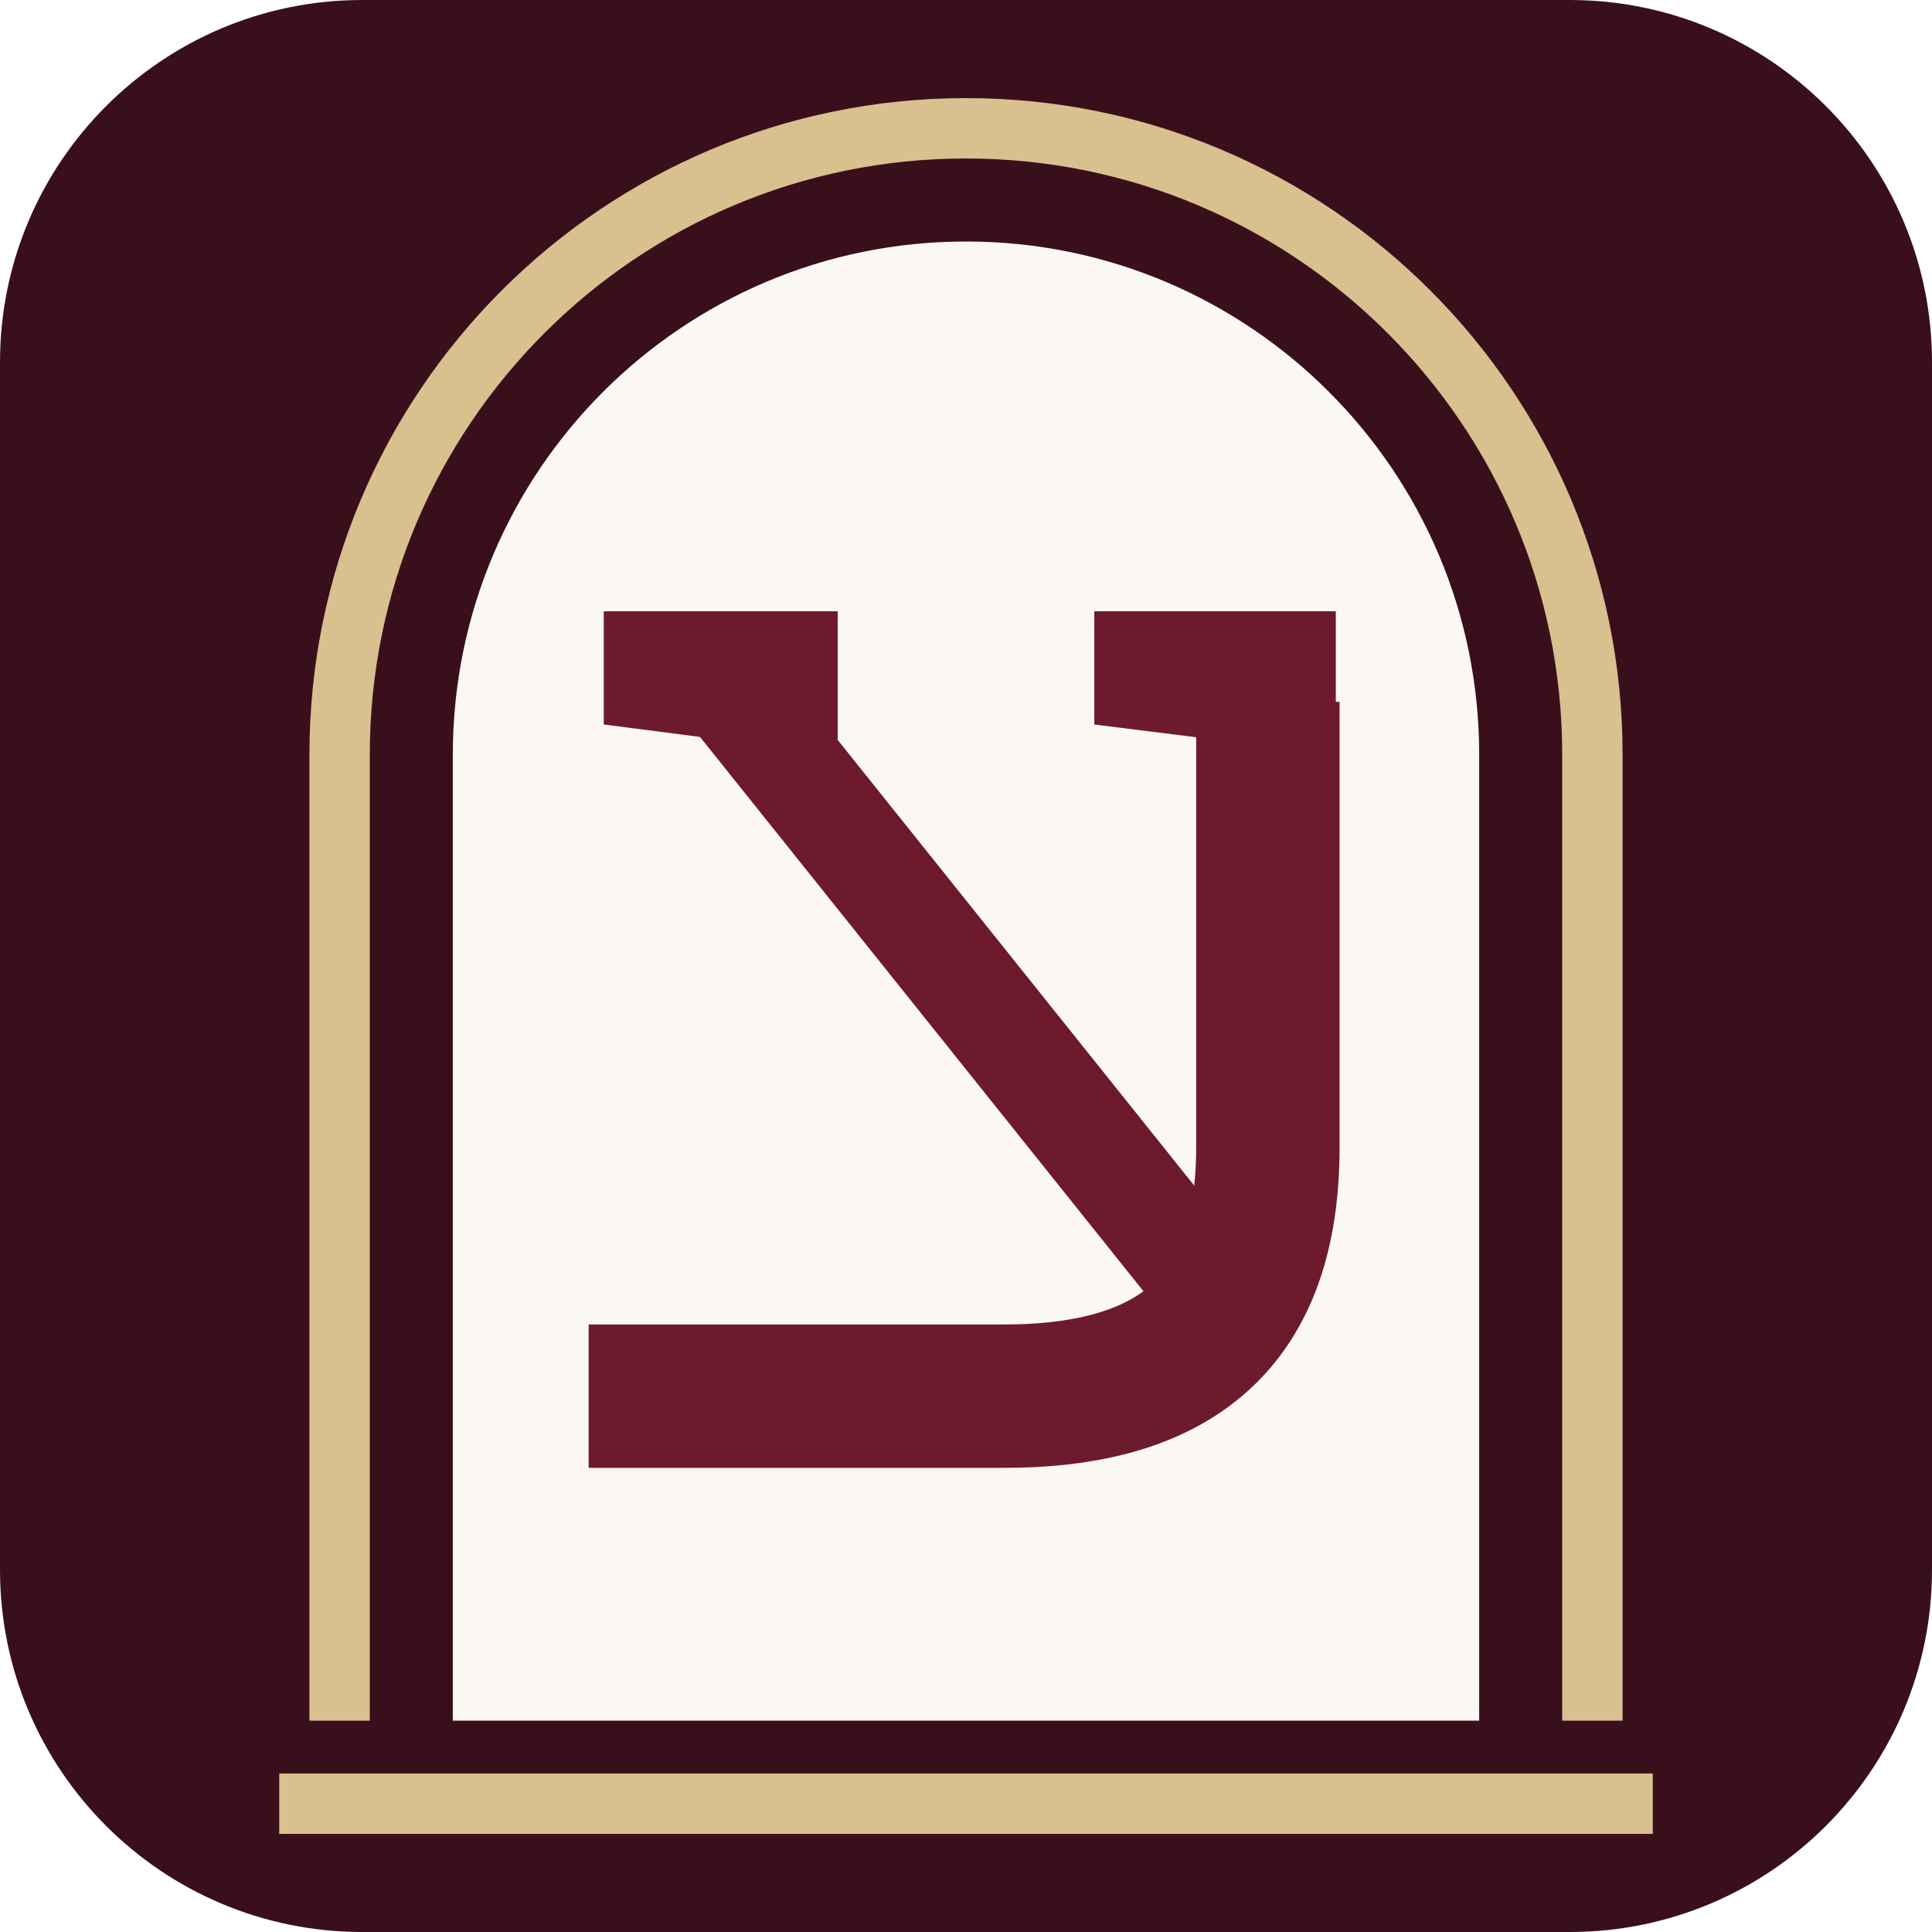
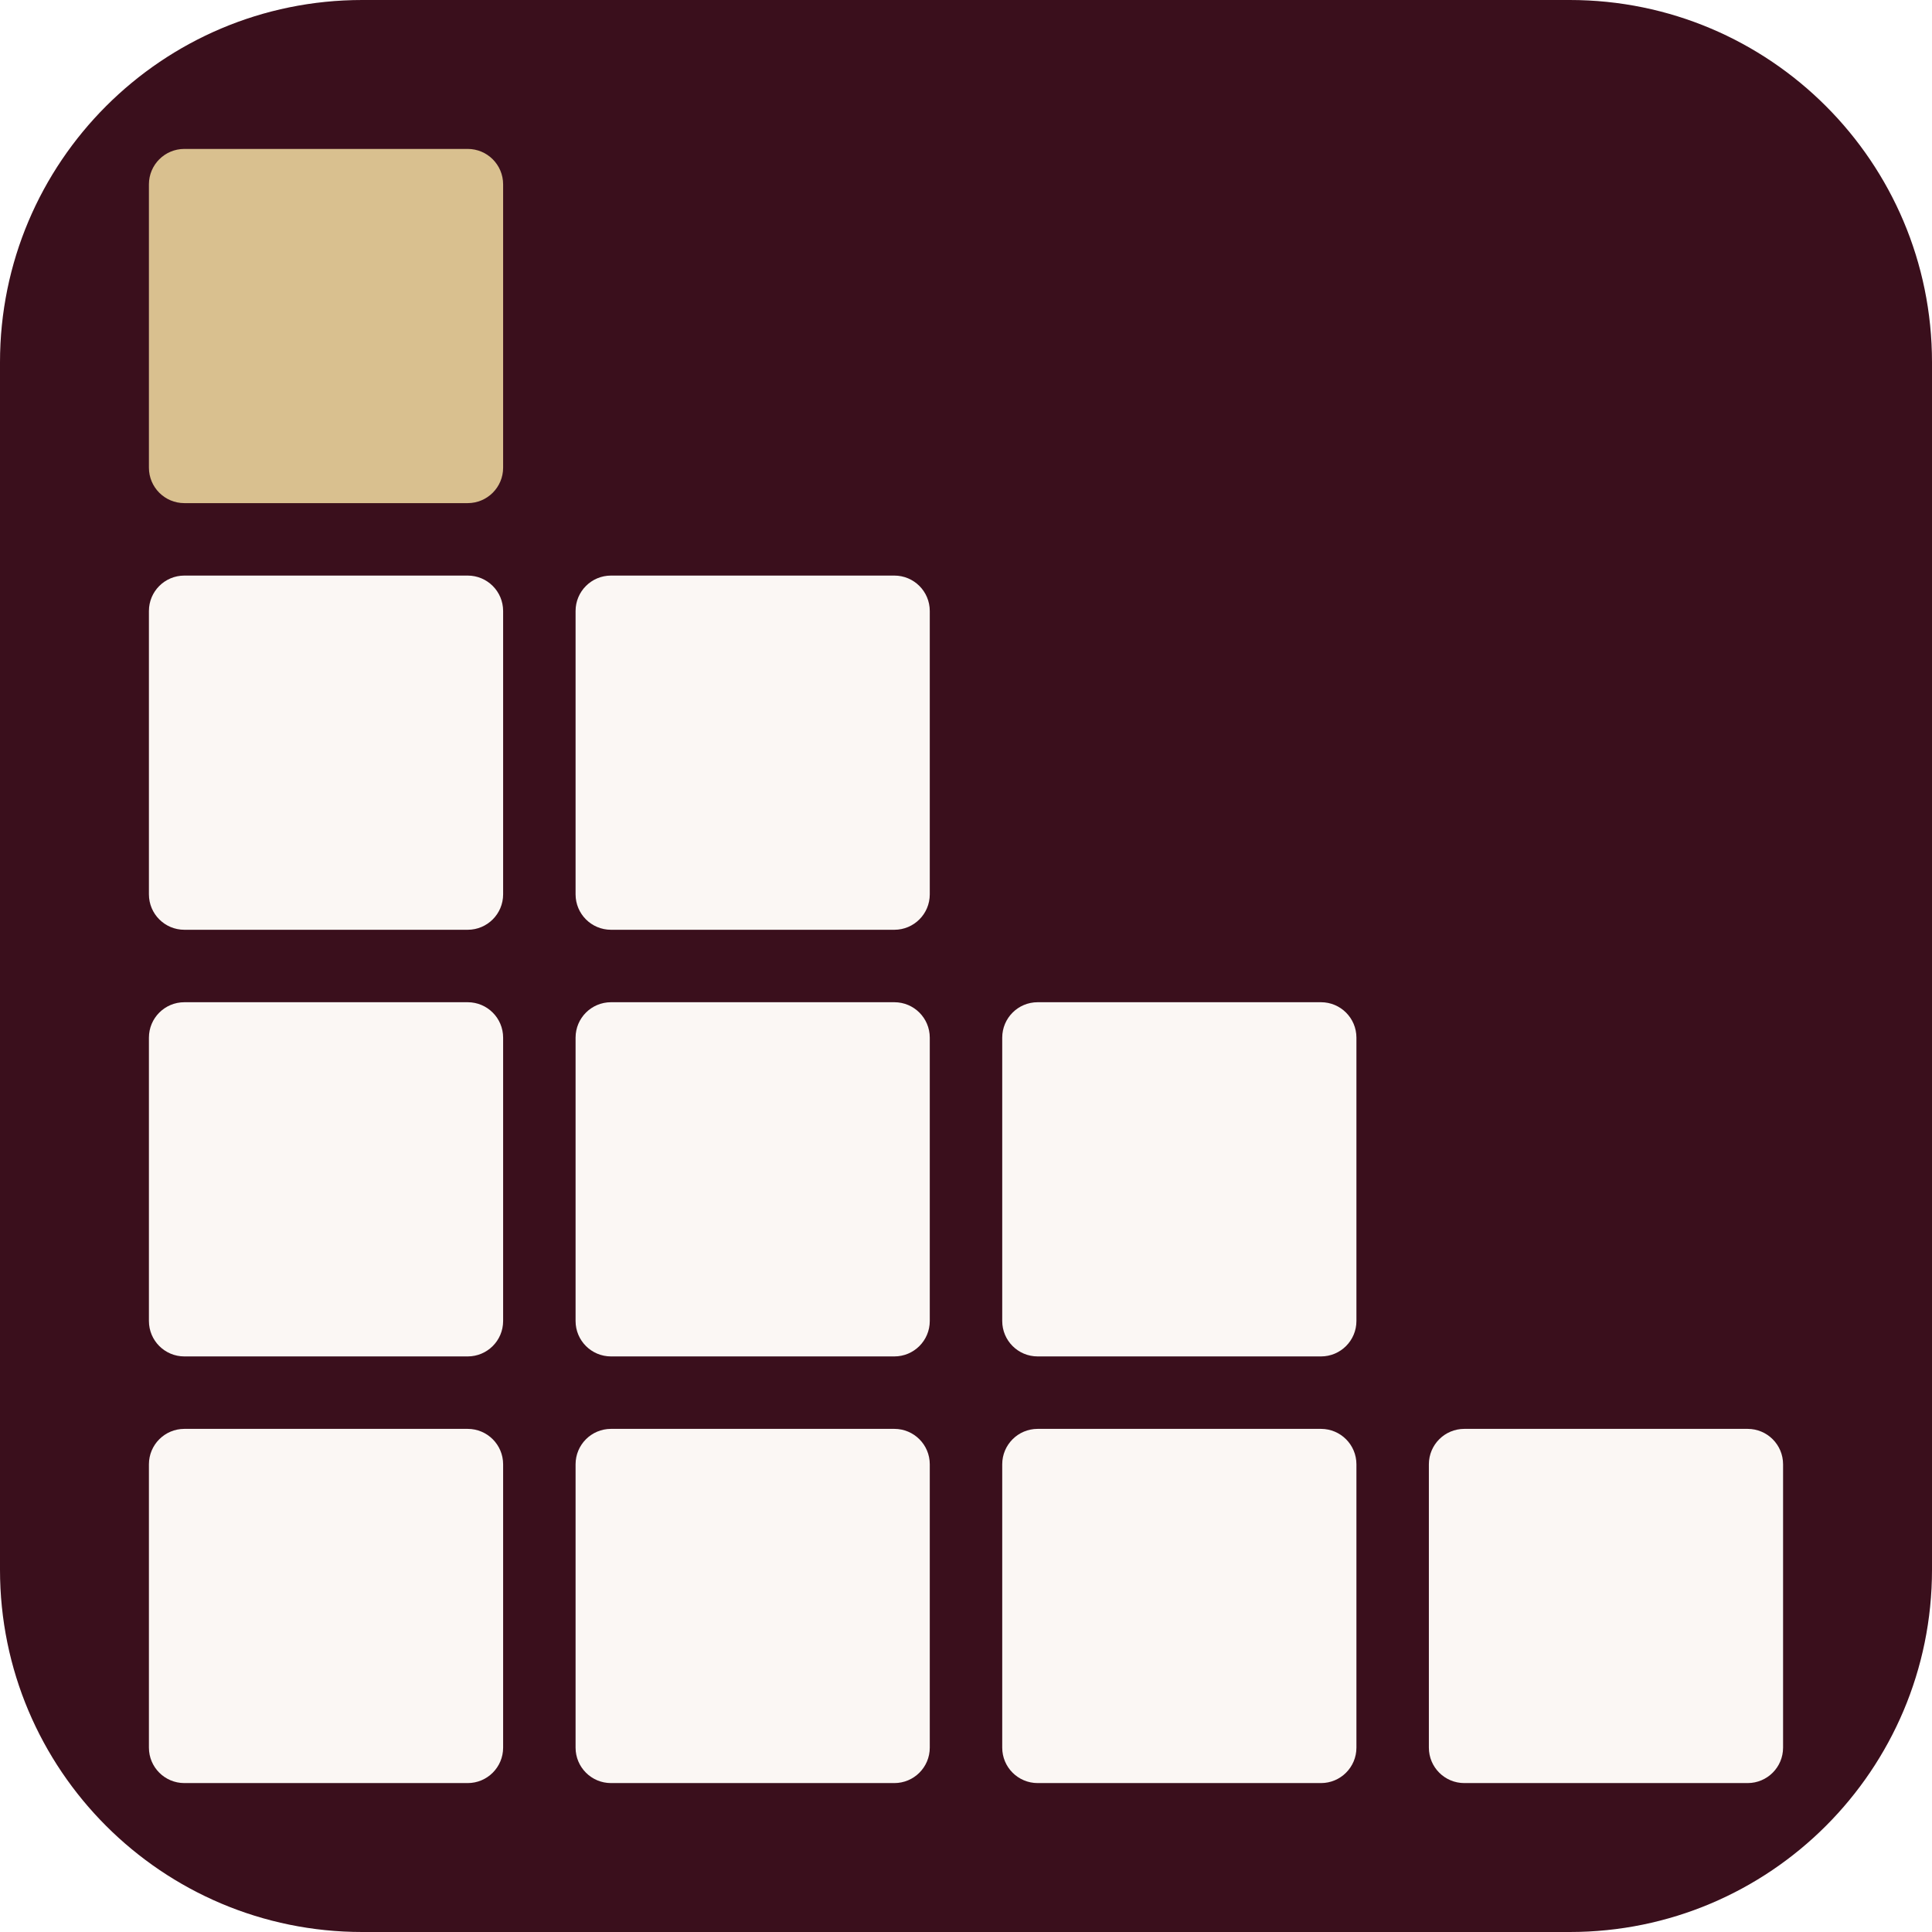
<svg xmlns="http://www.w3.org/2000/svg" viewBox="0 0 512 512" width="512" height="512" role="img" aria-label="עשור">
  <rect width="512" height="512" rx="96" fill="#3a0f1c" />
-   <g transform="translate(0 -14)">
-     <path d="M 90 470 V 214 A 166 166 0 0 1 422 214 V 470" fill="none" stroke="#d9c08f" stroke-width="16" />
-     <rect x="74" y="484" width="364" height="16" fill="#d9c08f" />
-     <path d="M 120 470 V 214 A 136 136 0 0 1 392 214 V 470 Z" fill="#fbf7f4" />
-     <g fill="#6e1a2d">
-       <path d="M 290 176 H 354 V 214 L 290 206 Z" />
-       <path d="M 160 176 H 222 V 214 L 160 206 Z" />
-     </g>
-     <g fill="none" stroke="#6e1a2d" stroke-linejoin="round">
-       <path d="M 336 200 V 318 C 336 364 312 384 266 384 H 156" stroke-width="38" />
-       <path d="M 196 200 L 328 365" stroke-width="28" />
-     </g>
+   <g transform="scale(4.266667)">
+     <rect x="9.25" y="88.75" width="22" height="22" rx="2.2" fill="#fbf7f4" />
+     <rect x="9.25" y="62.25" width="22" height="22" rx="2.2" fill="#fbf7f4" />
+     <rect x="9.25" y="35.75" width="22" height="22" rx="2.2" fill="#fbf7f4" />
+     <rect x="9.25" y="9.25" width="22" height="22" rx="2.2" fill="#d9c08f" />
+     <rect x="35.75" y="88.75" width="22" height="22" rx="2.2" fill="#fbf7f4" />
+     <rect x="35.75" y="62.25" width="22" height="22" rx="2.2" fill="#fbf7f4" />
+     <rect x="35.75" y="35.75" width="22" height="22" rx="2.2" fill="#fbf7f4" />
+     <rect x="62.25" y="88.75" width="22" height="22" rx="2.2" fill="#fbf7f4" />
+     <rect x="62.25" y="62.25" width="22" height="22" rx="2.2" fill="#fbf7f4" />
+     <rect x="88.75" y="88.75" width="22" height="22" rx="2.2" fill="#fbf7f4" />
  </g>
</svg>
